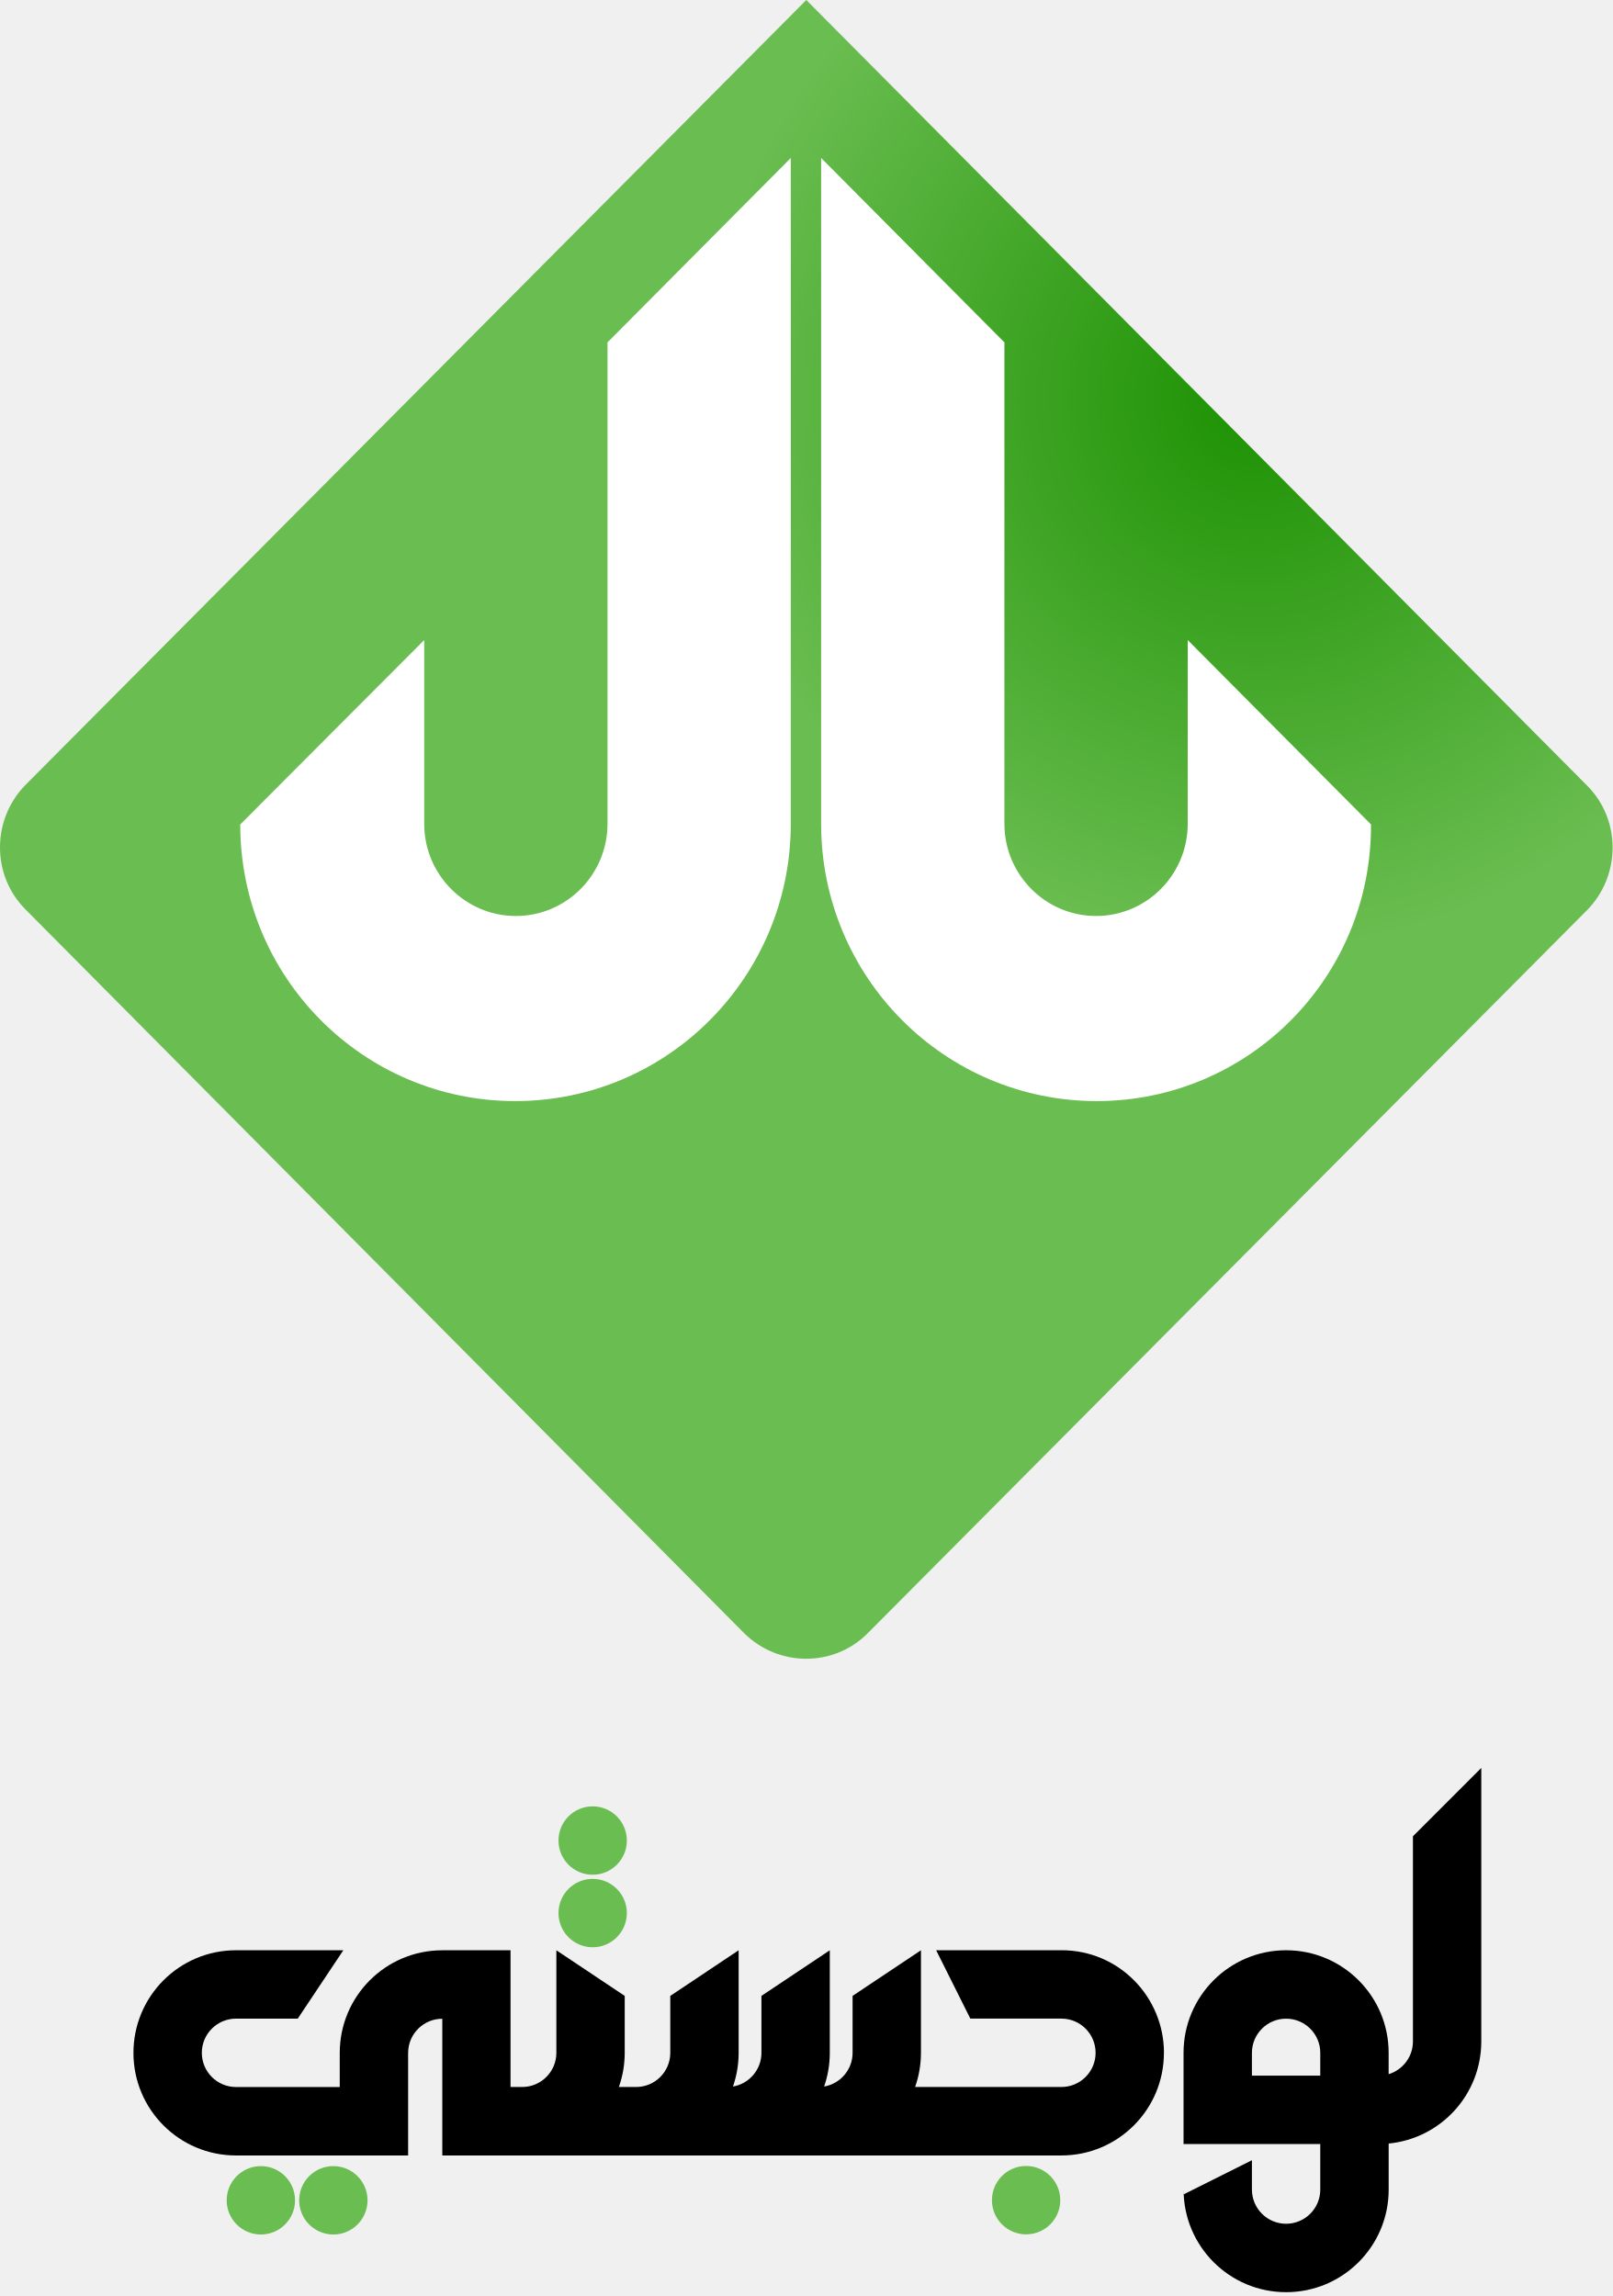
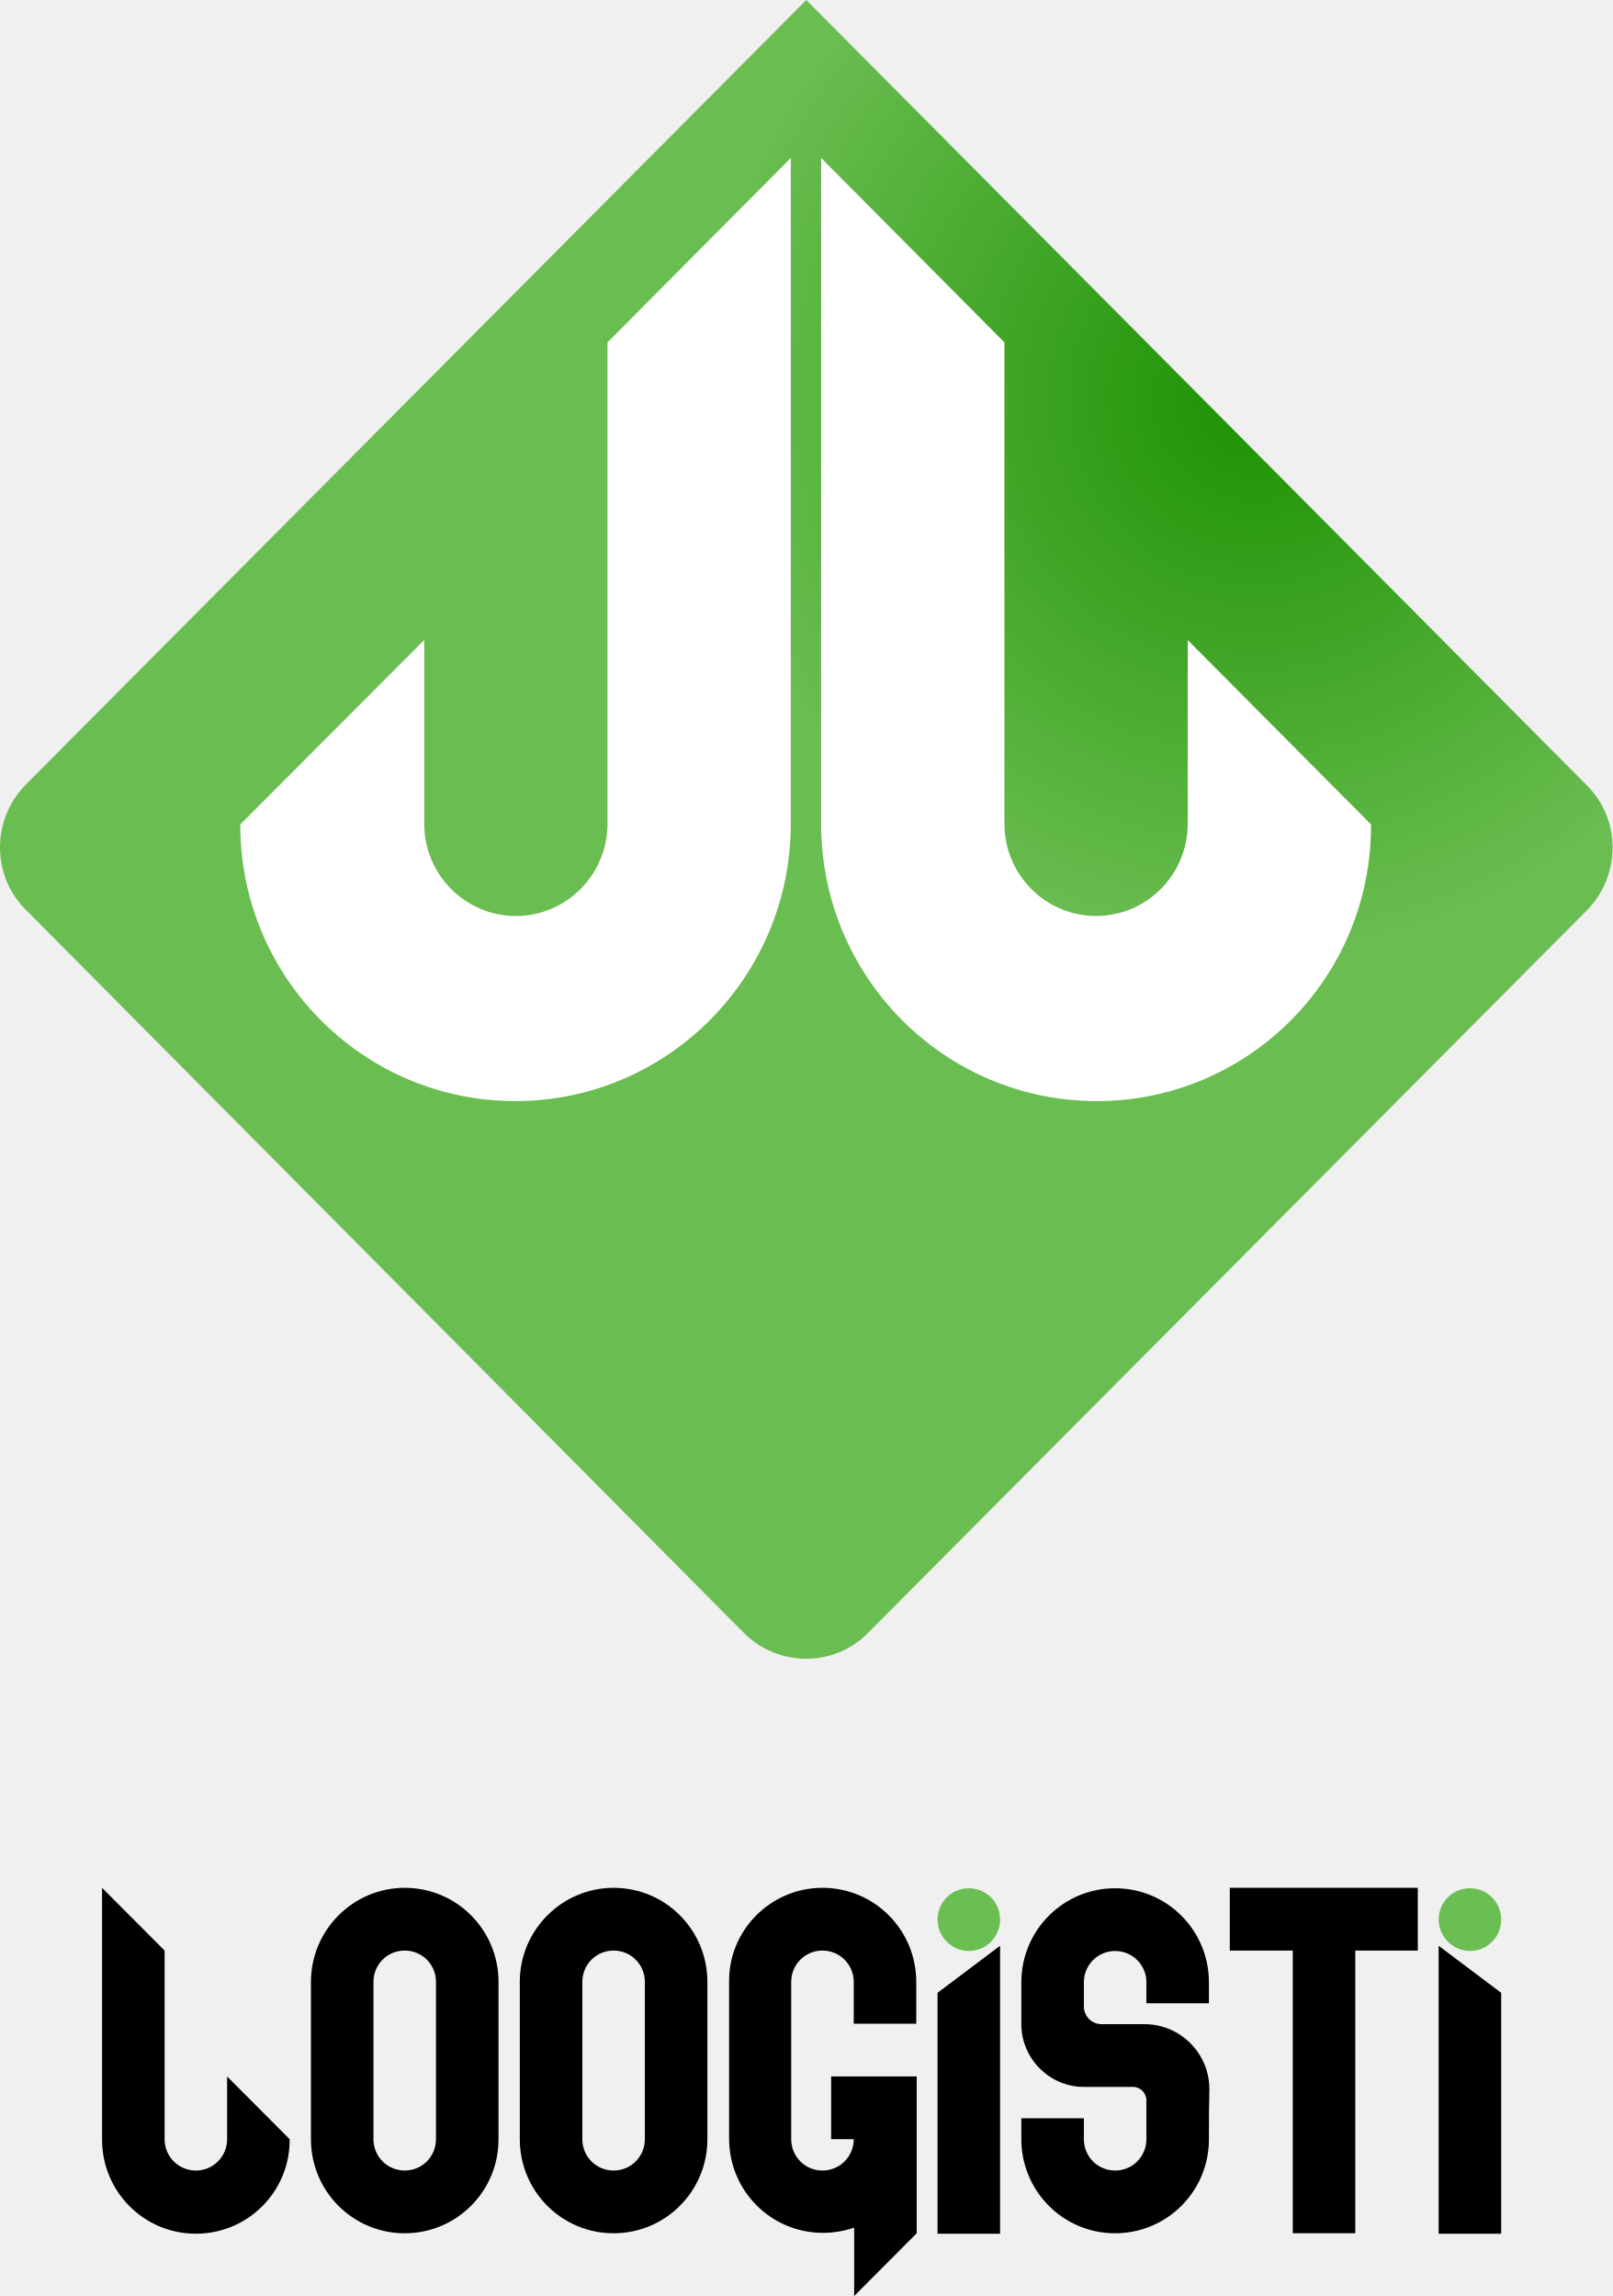
<svg xmlns="http://www.w3.org/2000/svg" width="158" height="225" viewBox="0 0 158 225" fill="none">
-   <path fill-rule="evenodd" clip-rule="evenodd" d="M100.537 212.258C102.387 212.258 103.885 213.758 103.885 215.609C103.885 217.459 102.387 218.959 100.537 218.959C98.688 218.959 97.189 217.459 97.189 215.609C97.189 213.758 98.688 212.258 100.537 212.258ZM22.211 215.623C22.211 213.772 23.71 212.272 25.56 212.272C27.409 212.272 28.908 213.772 28.908 215.623C28.908 217.474 27.409 218.974 25.56 218.974C23.71 218.974 22.211 217.474 22.211 215.623ZM29.313 215.623C29.313 213.772 30.812 212.272 32.661 212.272C34.511 212.272 36.01 213.772 36.01 215.623C36.01 217.474 34.511 218.974 32.661 218.974C30.812 218.974 29.313 217.474 29.313 215.623ZM58.069 177.017C59.918 177.017 61.417 178.517 61.417 180.367C61.417 182.218 59.918 183.718 58.069 183.718C56.219 183.718 54.72 182.218 54.72 180.367C54.72 178.517 56.219 177.017 58.069 177.017ZM58.069 184.123C59.918 184.123 61.417 185.623 61.417 187.474C61.417 189.325 59.918 190.825 58.069 190.825C56.219 190.825 54.72 189.325 54.72 187.474C54.72 185.623 56.219 184.123 58.069 184.123Z" fill="#6ABD50" />
-   <path fill-rule="evenodd" clip-rule="evenodd" d="M114.039 201.173C114.039 206.726 109.542 211.228 103.991 211.228H103.638H80.182H77.21H71.254H67.906H62.867H62.323H51.161H50.018H45.567H43.336V197.831C41.486 197.831 39.988 199.331 39.988 201.182V204.527V206.76V211.228H23.123C17.575 211.228 13.075 206.728 13.075 201.173C13.075 195.621 17.572 191.118 23.123 191.118H33.639L29.173 197.82H23.123C21.274 197.82 19.775 199.32 19.775 201.17C19.775 203.021 21.274 204.521 23.123 204.521H33.288V201.176C33.288 195.624 37.785 191.121 43.336 191.121H50.021V204.518H51.164C53.013 204.518 54.512 203.018 54.512 201.168V191.121L61.209 195.59V201.168C61.209 202.343 61.007 203.472 60.636 204.518H62.326C64.175 204.518 65.674 203.018 65.674 201.168V195.59L72.371 191.121V201.168C72.371 202.325 72.174 203.438 71.815 204.473C73.397 204.205 74.605 202.827 74.605 201.168V195.59L81.302 191.121V201.168C81.302 202.325 81.105 203.438 80.746 204.473C82.328 204.205 83.536 202.827 83.536 201.168V195.59L90.233 191.121V201.168C90.233 202.343 90.03 203.472 89.66 204.518H103.643H103.997C105.846 204.518 107.345 203.018 107.345 201.168C107.345 199.317 105.846 197.817 103.997 197.817H97.306H95.072L91.723 191.115H103.997C109.687 191.115 114.044 195.747 114.044 201.17L114.039 201.173ZM136.058 210.059C141.15 209.572 145.134 205.277 145.134 200.053V173.25L138.438 179.951V200.053C138.438 201.567 137.434 202.844 136.058 203.261V201.173C136.058 195.621 131.561 191.118 126.01 191.118C120.462 191.118 115.962 195.618 115.962 201.173C115.962 204.15 115.962 207.128 115.962 210.105H118.328H129.359V214.571C129.359 216.421 127.86 217.921 126.01 217.921C124.161 217.921 122.662 216.421 122.662 214.571V211.693L115.965 215.044V214.571C115.965 220.123 120.462 224.626 126.013 224.626C131.561 224.626 136.061 220.126 136.061 214.571V210.056L136.058 210.059ZM122.662 203.403H129.359V201.173C129.359 199.323 127.86 197.823 126.01 197.823C124.161 197.823 122.662 199.323 122.662 201.173V203.403Z" fill="black" />
-   <path fill-rule="evenodd" clip-rule="evenodd" d="M72.926 160.06L2.476 89.099C-0.825 85.777 -0.825 80.329 2.476 76.94L79 0L155.524 77.007C158.825 80.329 158.825 85.777 155.524 89.166L85.008 160.06C81.707 163.382 76.293 163.382 72.926 160.06Z" fill="url(#paint0_radial_5_740)" />
+   <path fill-rule="evenodd" clip-rule="evenodd" d="M36.591 209.632C36.591 211.339 37.953 212.705 39.655 212.705C41.357 212.705 42.718 211.339 42.718 209.632V194.221C42.718 192.513 41.357 191.147 39.655 191.147C37.953 191.147 36.591 192.513 36.591 194.221V209.632ZM57.056 209.632C57.056 211.339 58.418 212.705 60.12 212.705C61.821 212.705 63.183 211.339 63.183 209.632V194.221C63.183 192.513 61.821 191.147 60.12 191.147C58.418 191.147 57.056 192.513 57.056 194.221V209.632ZM60.12 185C65.225 185 69.309 189.141 69.309 194.221V209.632C69.309 214.755 65.183 218.853 60.12 218.853C55.014 218.853 50.929 214.712 50.929 209.632V194.221C50.929 189.141 55.056 185 60.12 185ZM39.655 185C44.76 185 48.845 189.141 48.845 194.221V209.632C48.845 214.755 44.718 218.853 39.655 218.853C34.549 218.853 30.465 214.712 30.465 209.632V194.221C30.465 189.141 34.592 185 39.655 185Z" fill="black" />
+   <path fill-rule="evenodd" clip-rule="evenodd" d="M19.19 218.895C14.085 218.895 10 214.755 10 209.674V185L16.127 191.147V209.632C16.127 211.339 17.488 212.705 19.19 212.705C20.892 212.705 22.253 211.339 22.253 209.632V203.485L28.38 209.632C28.422 214.755 24.296 218.895 19.19 218.895ZM140.957 218.895V190.678L147.084 195.288V218.895H140.957ZM120.493 191.19V185H132.789H138.915V191.147H132.789V218.853H126.662V191.147H120.493V191.19ZM118.45 209.632C118.45 214.755 114.323 218.853 109.26 218.853C104.155 218.853 100.07 214.712 100.07 209.632V207.583H106.197V209.632C106.197 211.339 107.559 212.705 109.26 212.705C110.962 212.705 112.324 211.339 112.324 209.632V205.832C112.324 205.107 111.728 204.509 111.005 204.509H106.197C102.836 204.509 100.07 201.734 100.07 198.362C100.07 196.313 100.07 196.313 100.07 194.264C100.07 189.141 104.197 185.043 109.26 185.043C114.366 185.043 118.45 189.184 118.45 194.264V196.313H112.324V194.264C112.324 192.556 110.962 191.19 109.26 191.19C107.559 191.19 106.197 192.556 106.197 194.264V196.612C106.197 197.593 106.963 198.362 107.942 198.362H112.154C115.642 198.362 118.493 201.222 118.493 204.723C118.45 206.686 118.45 207.668 118.45 209.632ZM97.986 218.895V190.678L91.859 195.288V218.895H97.986ZM80.584 185C85.69 185 89.774 189.141 89.774 194.221V198.319H83.648V194.221C83.648 192.513 82.286 191.147 80.584 191.147C78.882 191.147 77.521 192.513 77.521 194.221V209.632C77.521 211.339 78.882 212.705 80.584 212.705C82.286 212.705 83.648 211.339 83.648 209.632H81.435V203.485H83.648H89.391H89.817V205.534V209.632V218.853L83.69 225V218.298C82.712 218.639 81.691 218.81 80.627 218.81C75.521 218.81 71.437 214.669 71.437 209.589V194.178C71.394 189.141 75.521 185 80.584 185Z" fill="black" />
+   <path fill-rule="evenodd" clip-rule="evenodd" d="M91.859 188.116C91.859 186.409 93.221 185.043 94.922 185.043C96.624 185.043 97.986 186.409 97.986 188.116C97.986 189.824 96.624 191.19 94.922 191.19C93.221 191.19 91.859 189.781 91.859 188.116Z" fill="#6BBE51" />
+   <path fill-rule="evenodd" clip-rule="evenodd" d="M140.957 188.116C140.957 186.409 142.319 185.043 144.021 185.043C145.723 185.043 147.084 186.409 147.084 188.116C147.084 189.824 145.723 191.19 144.021 191.19C142.361 191.19 140.957 189.781 140.957 188.116Z" fill="#6BBE51" />
+   <path fill-rule="evenodd" clip-rule="evenodd" d="M72.926 160.06L2.476 89.099C-0.825 85.777 -0.825 80.329 2.476 76.94L79 0L155.524 77.007C158.825 80.329 158.825 85.777 155.524 89.166L85.008 160.06C81.707 163.382 76.293 163.382 72.926 160.06Z" fill="url(#paint0_radial_834_3357)" />
  <path fill-rule="evenodd" clip-rule="evenodd" d="M107.457 107.903C92.535 107.903 80.453 95.743 80.453 80.728V15.481L98.412 33.553V80.728C98.412 85.711 102.439 89.764 107.391 89.764C112.343 89.764 116.371 85.711 116.371 80.728V62.722L134.33 80.794C134.396 95.81 122.313 107.903 107.457 107.903ZM50.477 107.903C65.399 107.903 77.481 95.743 77.481 80.728V15.481L59.522 33.553V80.728C59.522 85.711 55.495 89.764 50.543 89.764C45.591 89.764 41.563 85.711 41.563 80.728V62.722L23.538 80.794C23.538 95.81 35.621 107.903 50.477 107.903Z" fill="white" />
  <defs>
-     <radialGradient id="paint0_radial_5_740" cx="0" cy="0" r="1" gradientUnits="userSpaceOnUse" gradientTransform="translate(123.186 39.1442) rotate(49.695) scale(54.0295 53.801)">
+     <radialGradient id="paint0_radial_834_3357" cx="0" cy="0" r="1" gradientUnits="userSpaceOnUse" gradientTransform="translate(123.186 39.1442) rotate(49.695) scale(54.0295 53.801)">
      <stop stop-color="#1C9102" />
      <stop offset="1" stop-color="#6ABD50" />
    </radialGradient>
  </defs>
</svg>
